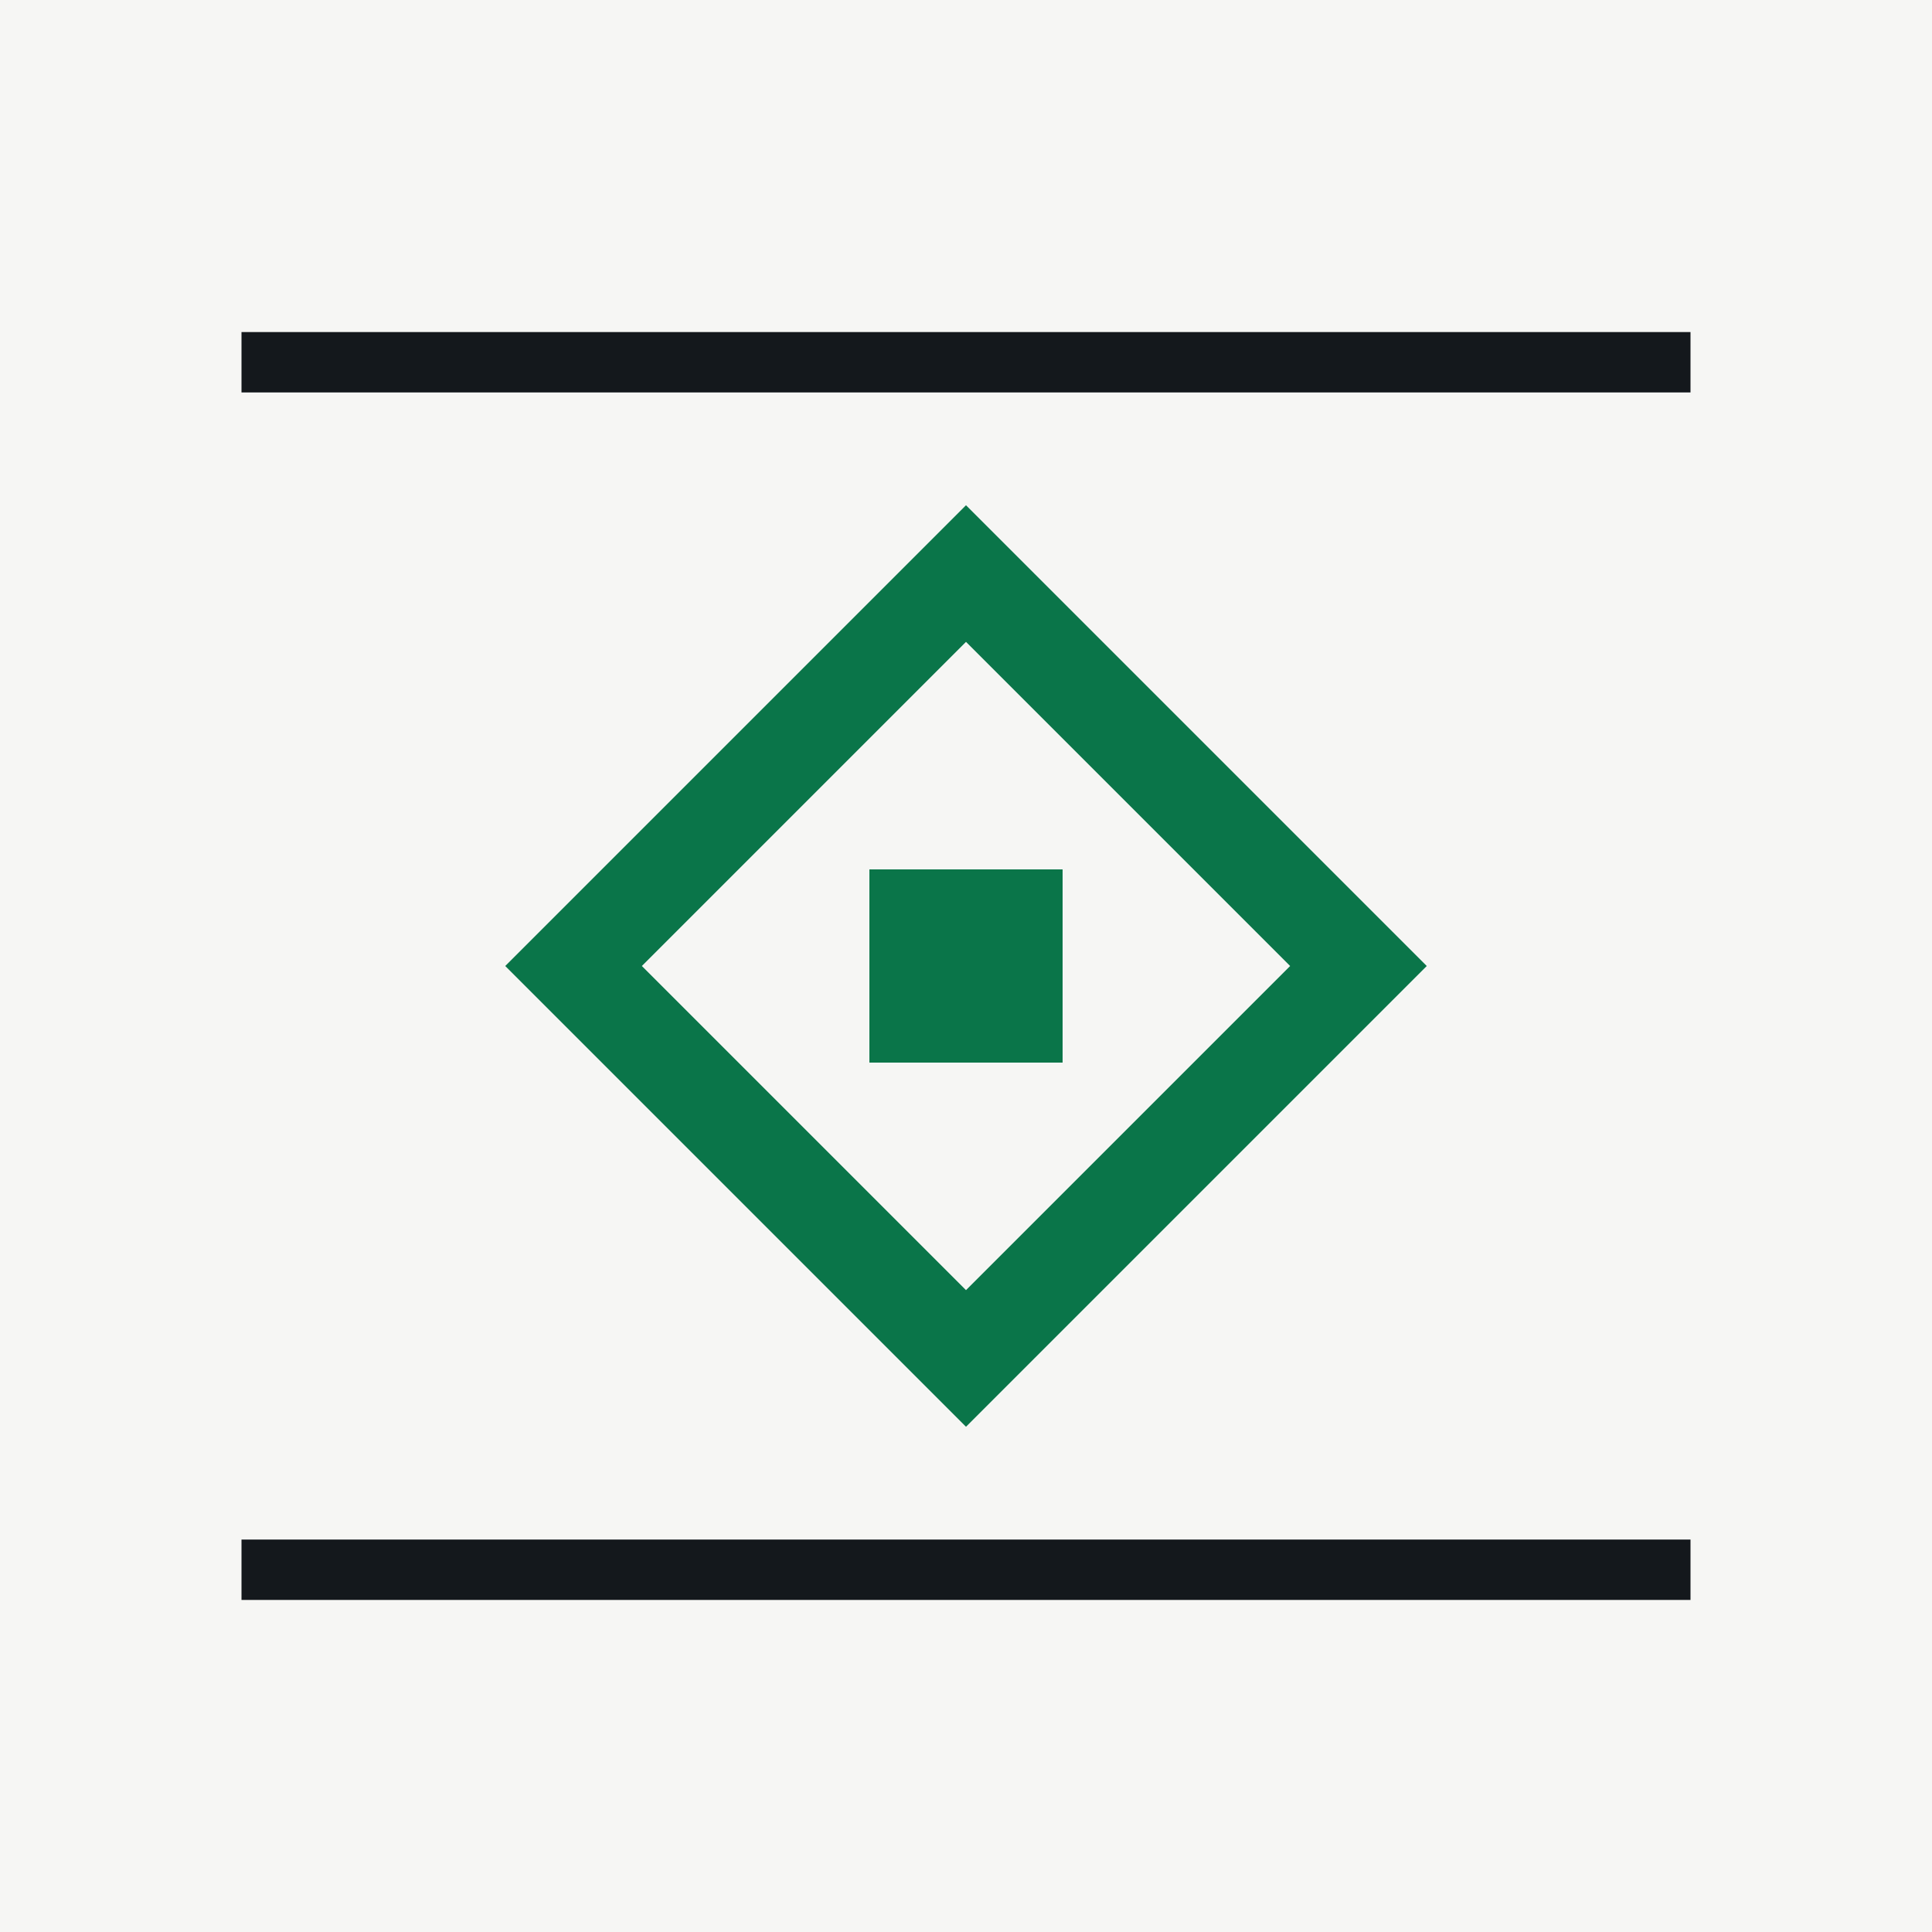
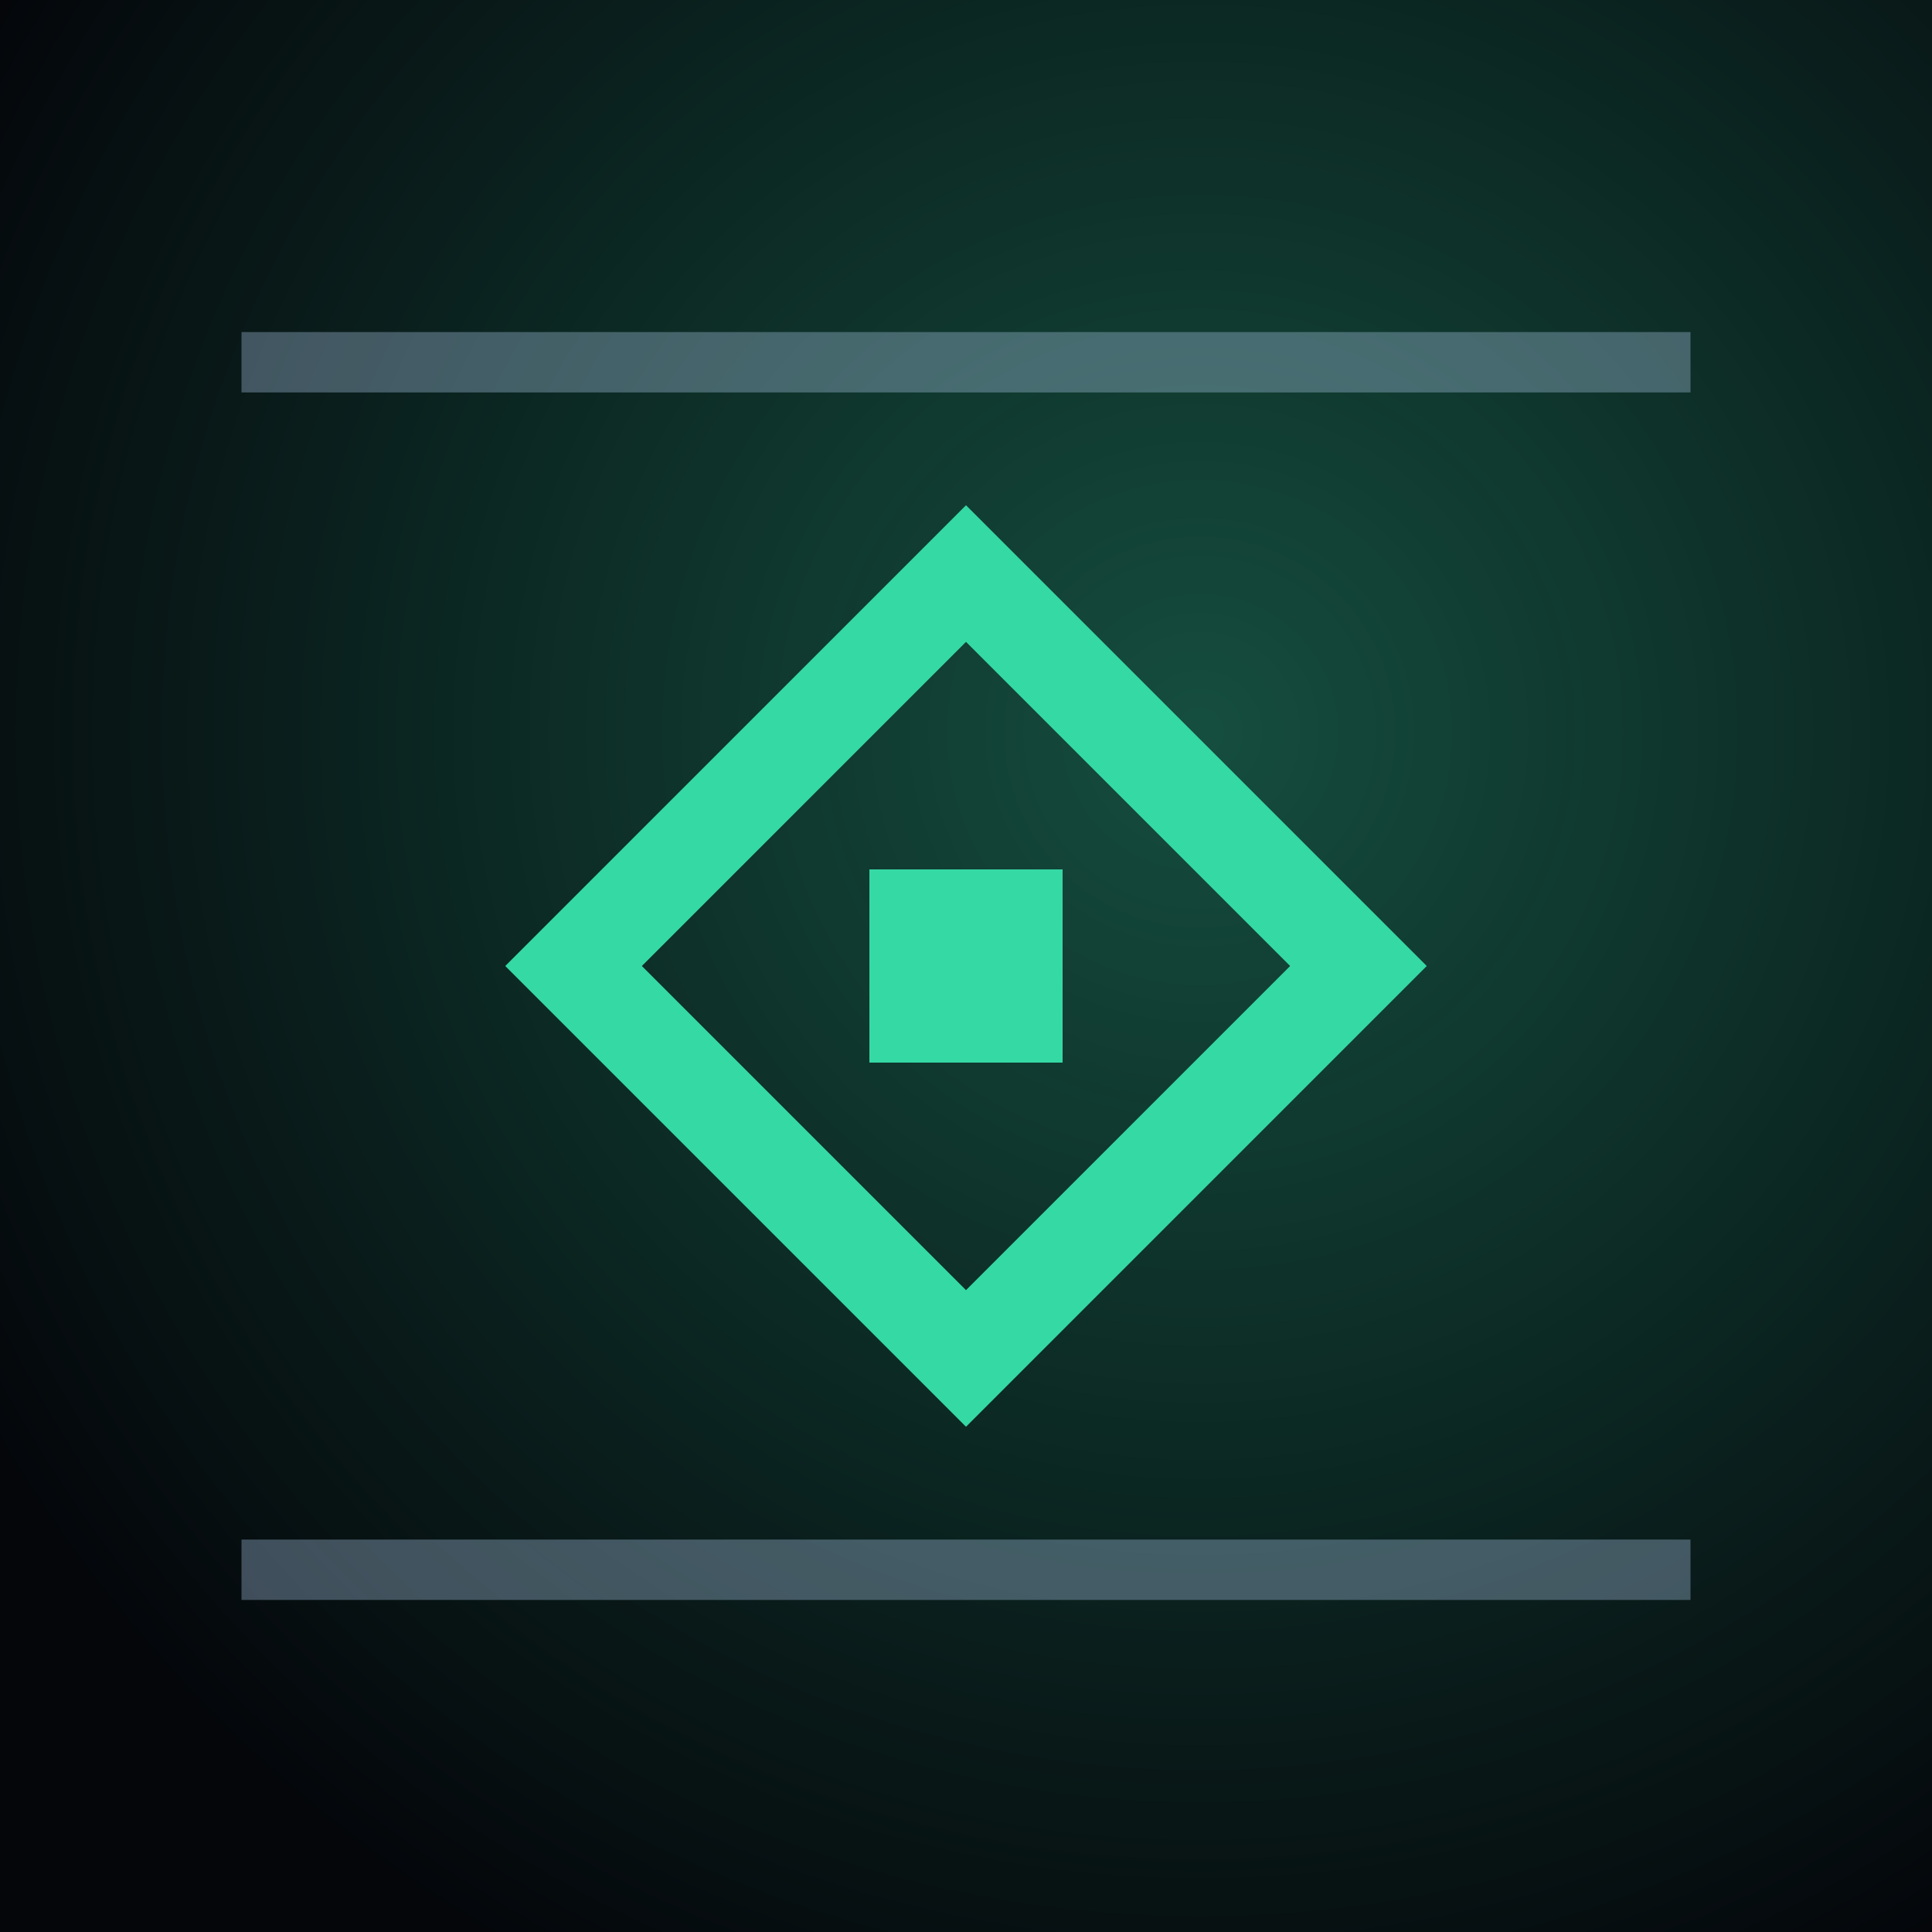
<svg xmlns="http://www.w3.org/2000/svg" viewBox="0 0 32 32" role="img" aria-label="APT-LABS">
-   <rect width="32" height="32" fill="#f6f6f4" />
-   <rect x="4" y="5.5" width="24" height="1" fill="#14181c" />
-   <rect x="4" y="25.5" width="24" height="1" fill="#14181c" />
-   <polygon points="16,9.5 22.5,16 16,22.5 9.5,16" fill="none" stroke="#0a7549" stroke-width="1.6" />
-   <rect x="14.4" y="14.4" width="3.2" height="3.2" fill="#0a7549" />
+   <rect width="32" height="32" fill="#04060a" />
+   <defs>
+     <radialGradient id="a" cx="62%" cy="38%" r="72%">
+       <stop offset="0" stop-color="#35d9a4" stop-opacity="0.34" />
+       <stop offset="1" stop-color="#35d9a4" stop-opacity="0" />
+     </radialGradient>
+   </defs>
+   <rect width="32" height="32" fill="url(#a)" />
+   <rect x="4" y="5.5" width="24" height="1" fill="#b2cef0" fill-opacity="0.34" />
+   <rect x="4" y="25.5" width="24" height="1" fill="#b2cef0" fill-opacity="0.34" />
+   <polygon points="16,9.5 22.5,16 16,22.5 9.5,16" fill="none" stroke="#35d9a4" stroke-width="1.6" />
+   <rect x="14.4" y="14.4" width="3.2" height="3.2" fill="#35d9a4" />
</svg>
